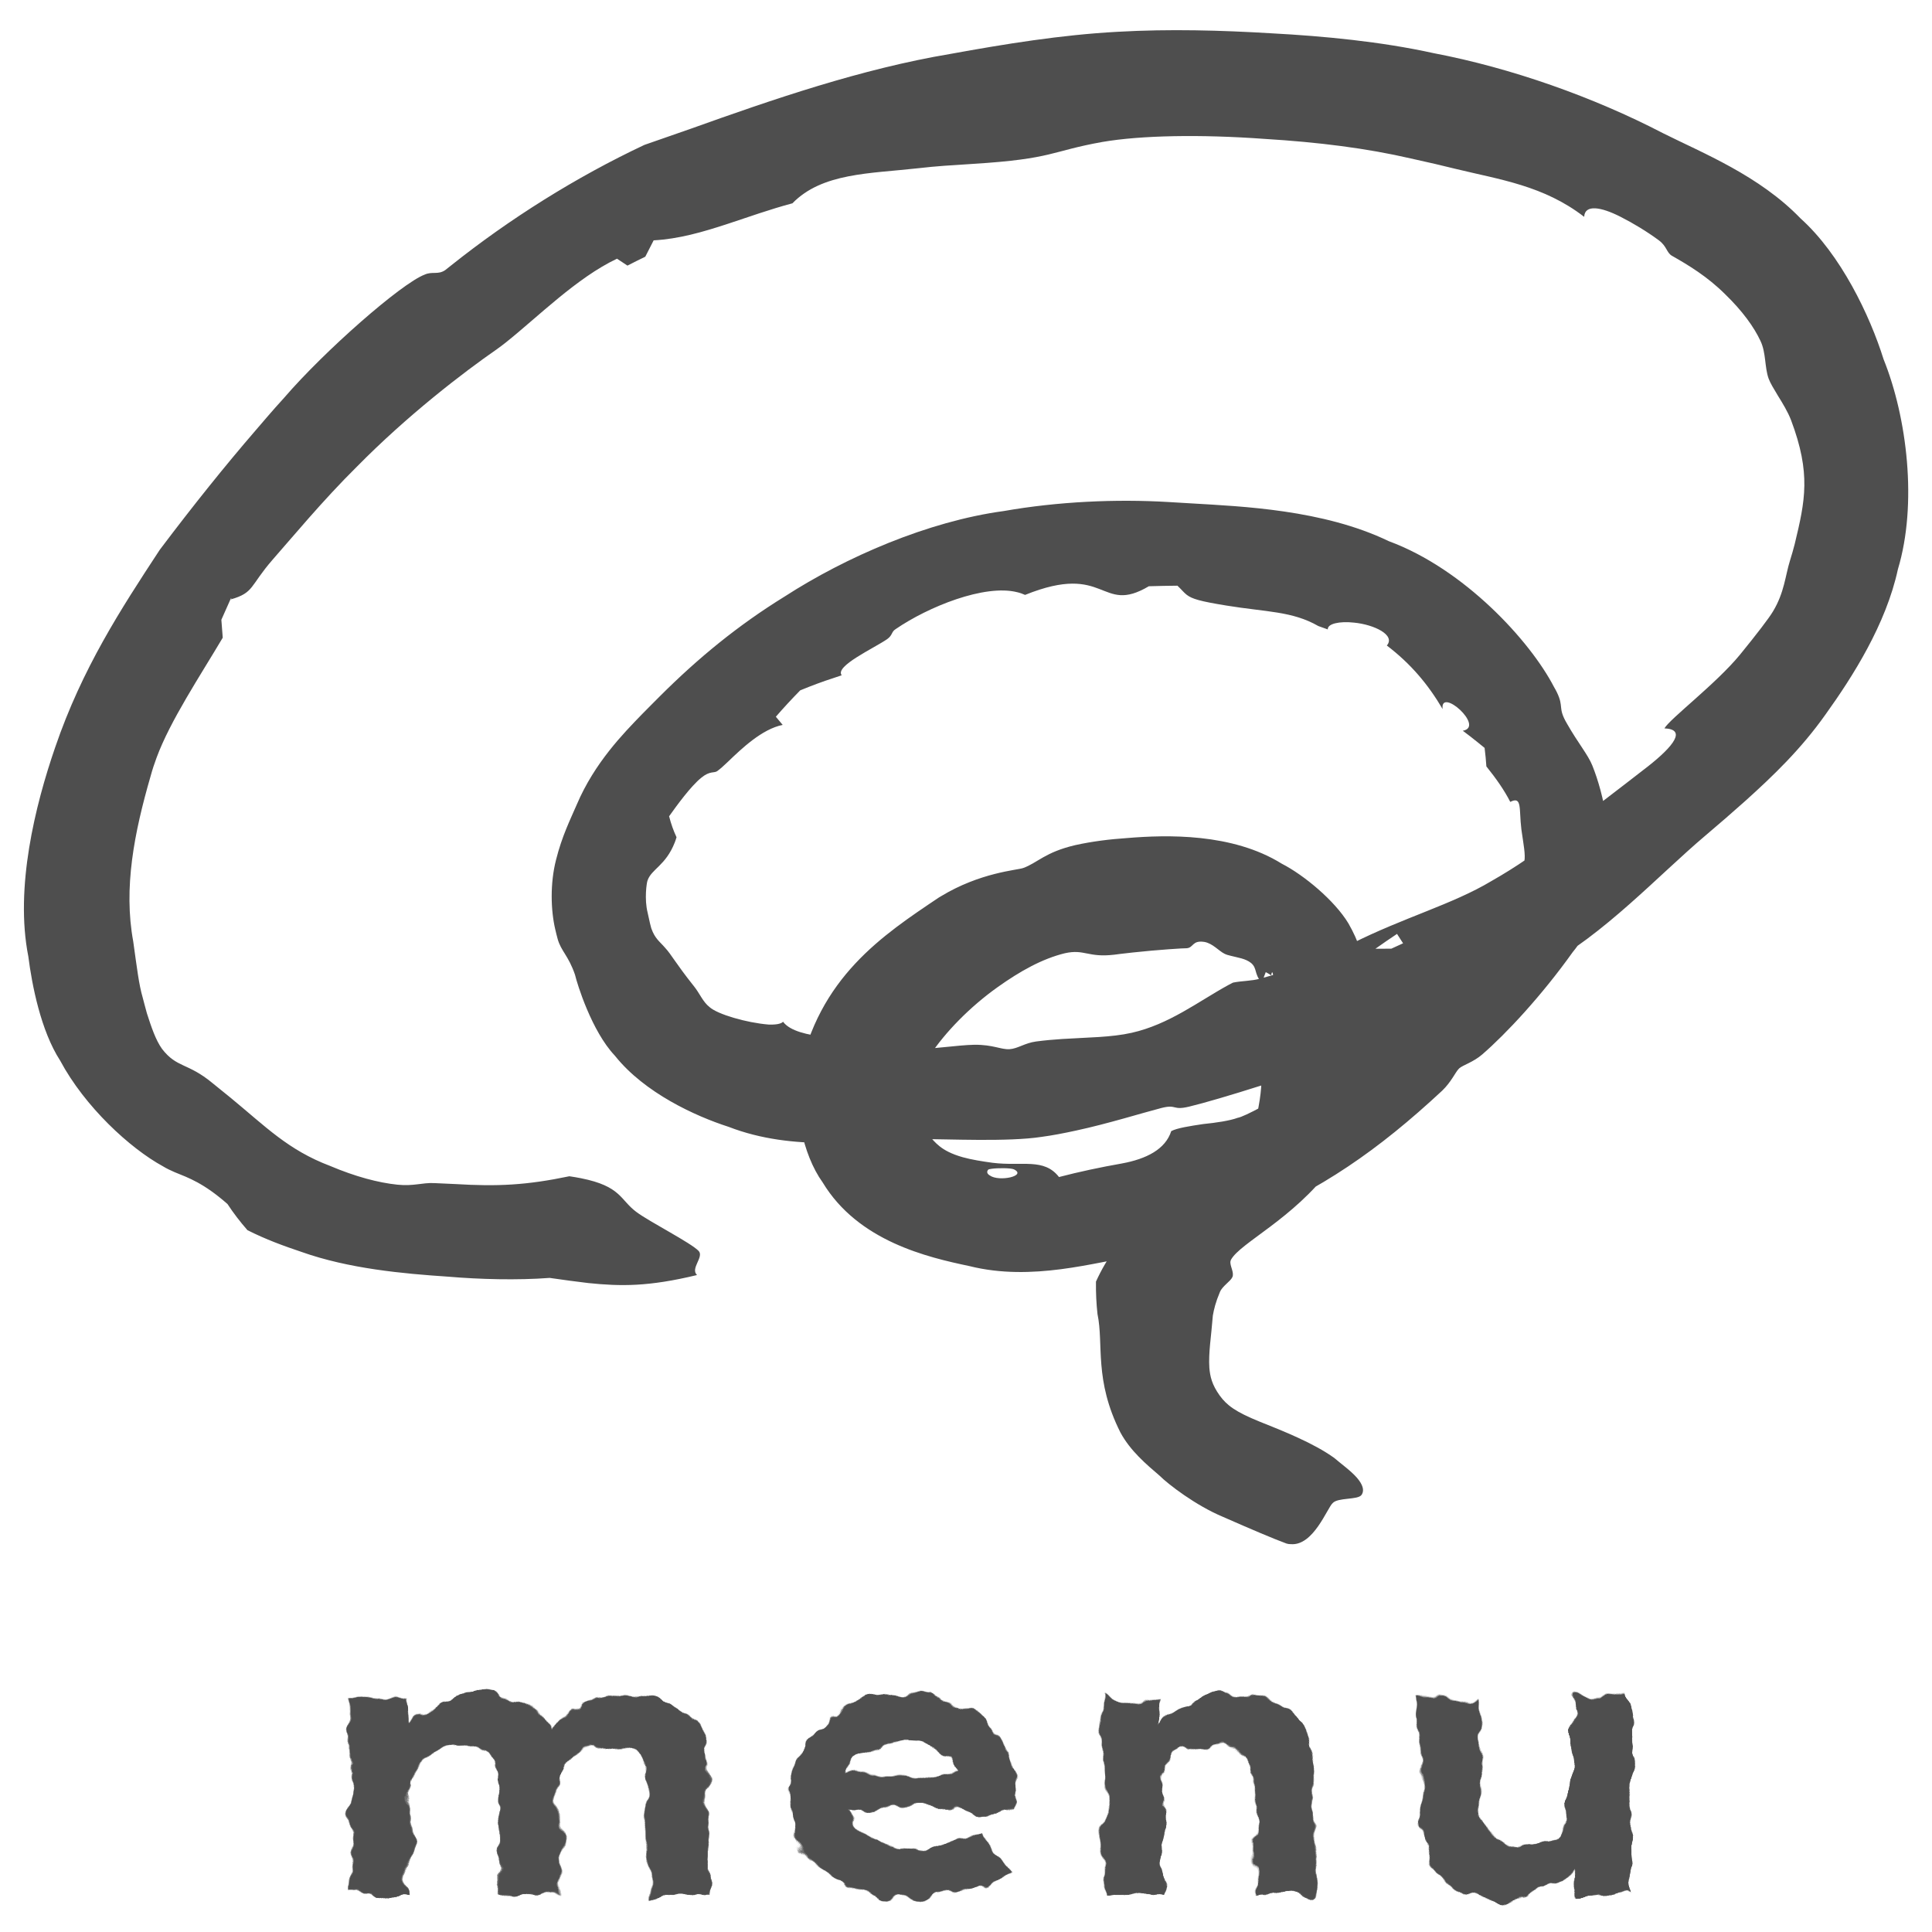
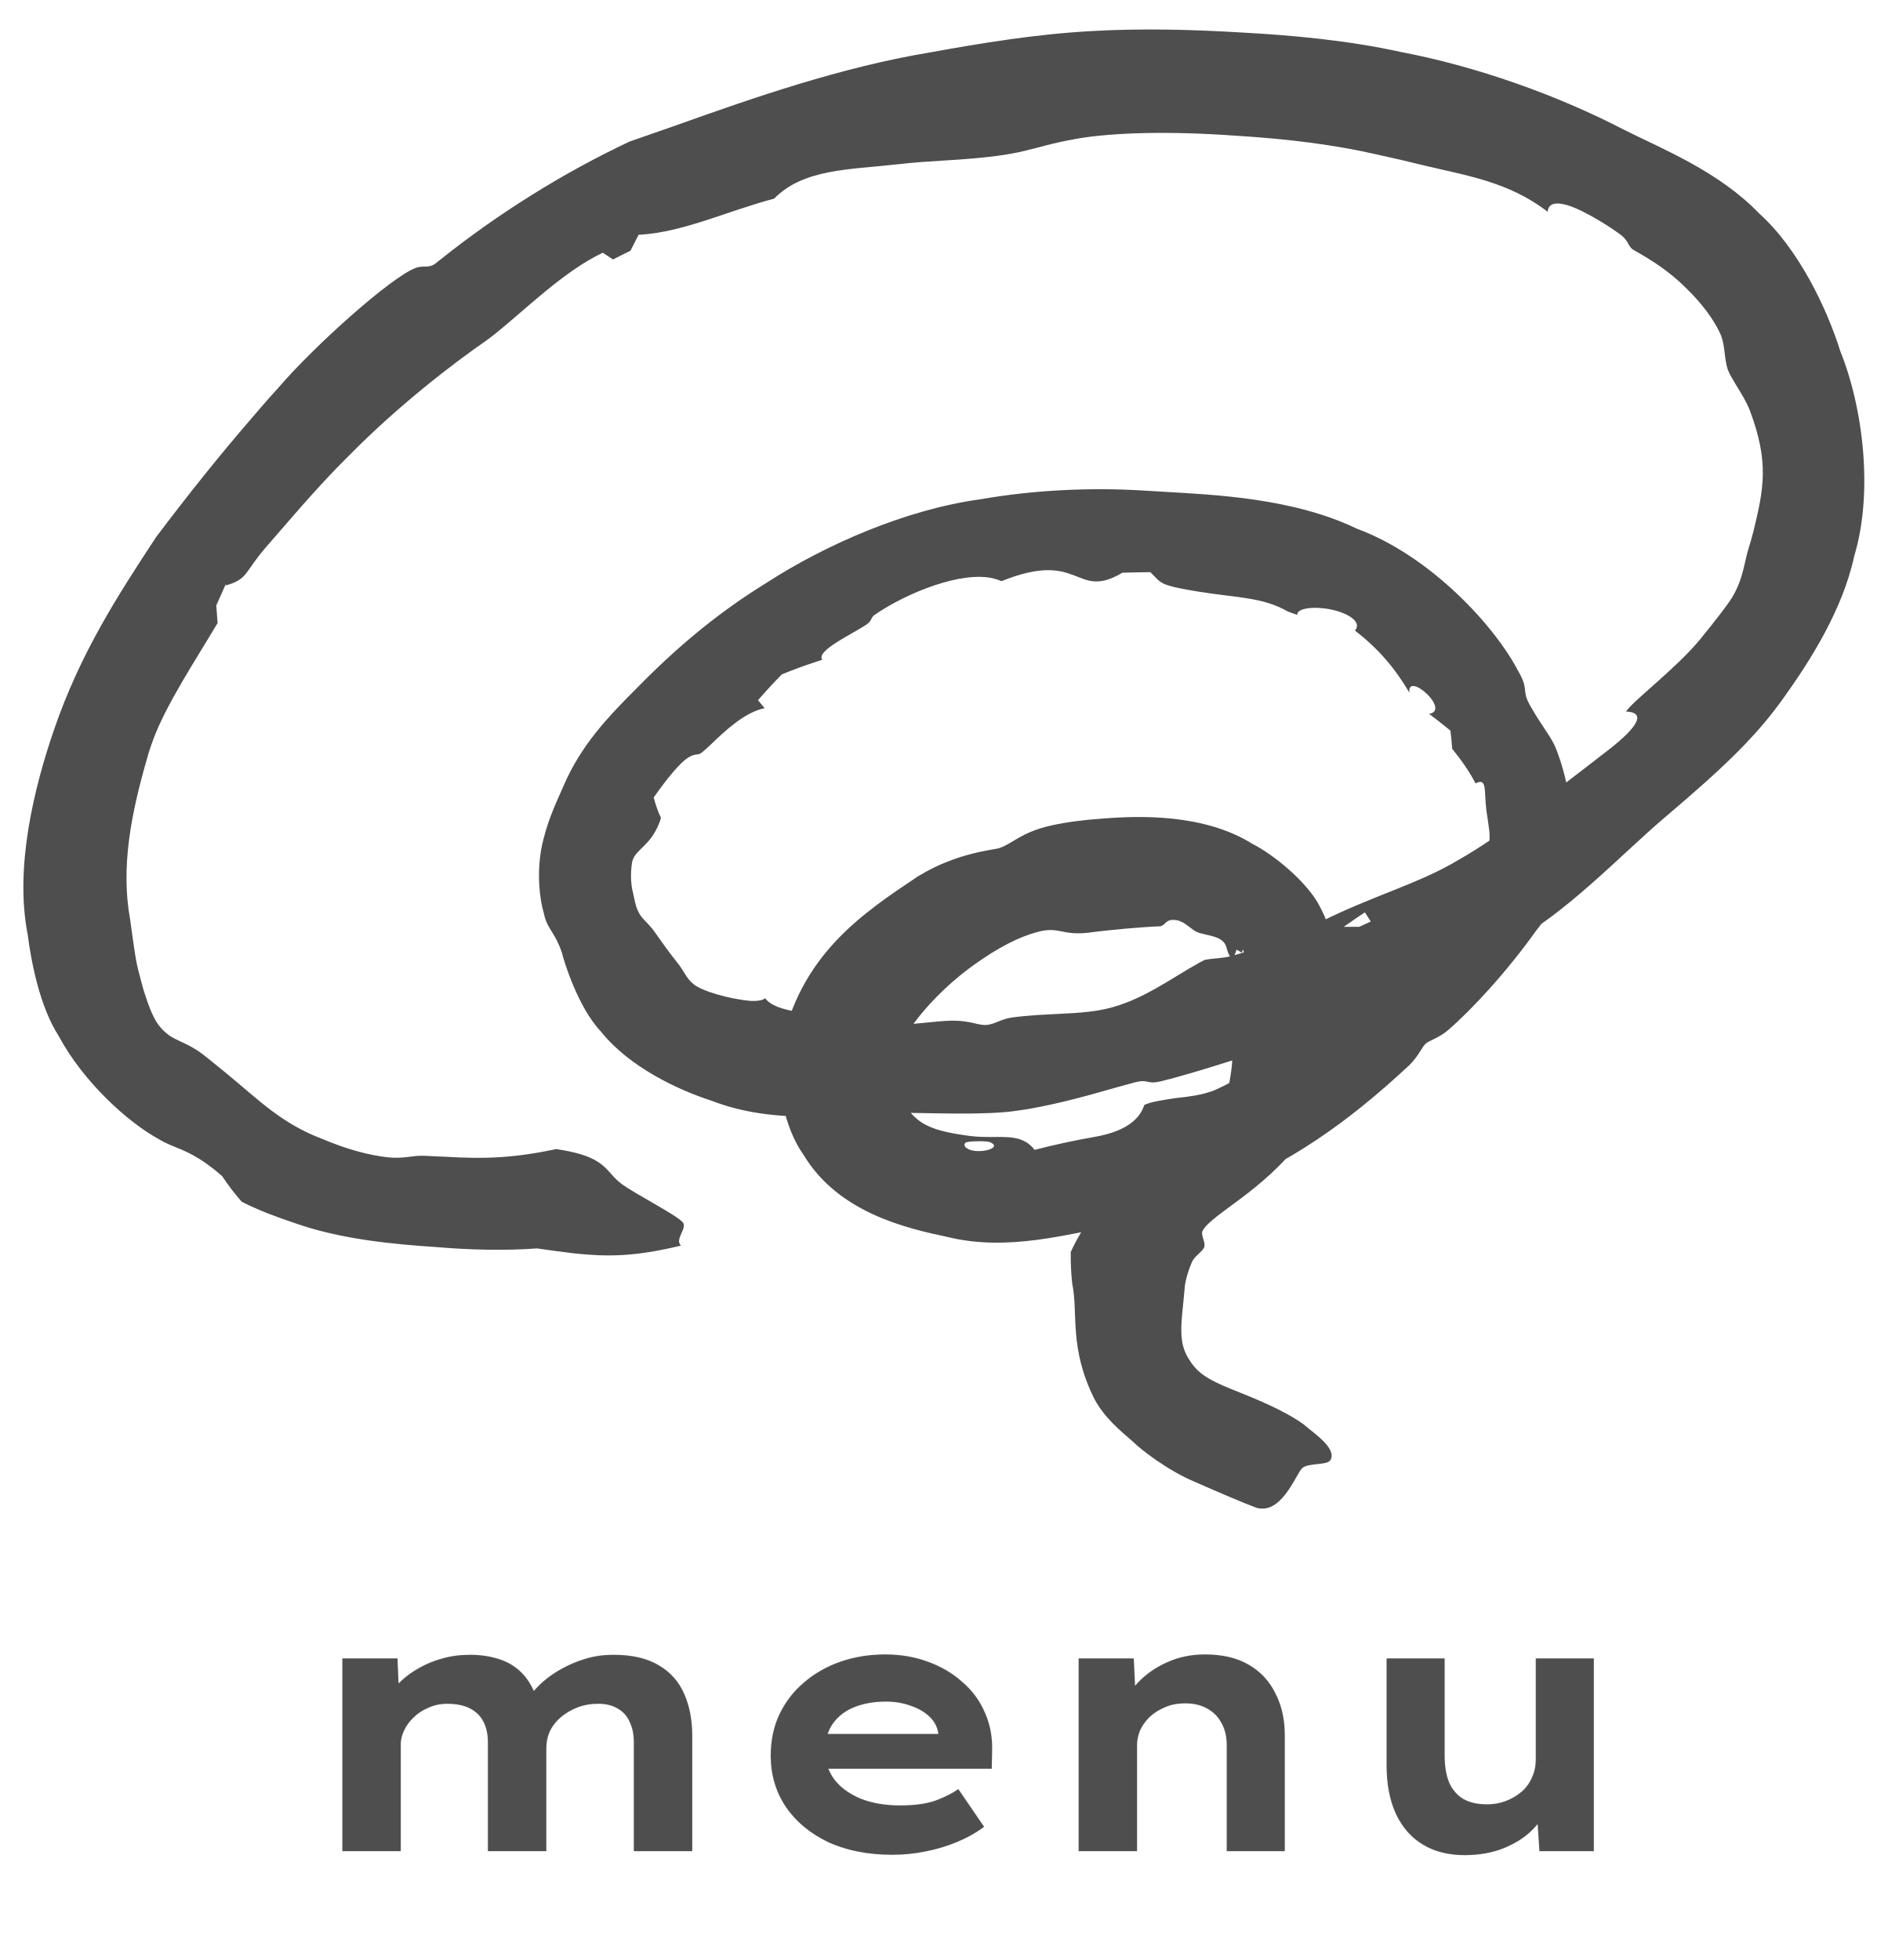
- <svg xmlns="http://www.w3.org/2000/svg" width="52" height="52" viewBox="0 0 52 52" fill="none">
-   <g filter="url(#filter0_g_101_1097)">
-     <path d="M40.348 51.11C39.902 51.11 39.518 51.014 39.198 50.82C38.878 50.627 38.632 50.347 38.458 49.98C38.285 49.607 38.198 49.157 38.198 48.63V45.69H39.798V48.36C39.798 48.654 39.838 48.9 39.918 49.1C40.005 49.3 40.135 49.454 40.308 49.56C40.482 49.66 40.702 49.71 40.968 49.71C41.148 49.71 41.318 49.68 41.478 49.62C41.638 49.56 41.782 49.477 41.908 49.37C42.035 49.264 42.132 49.134 42.198 48.98C42.272 48.827 42.308 48.657 42.308 48.47V45.69H43.908V51H42.408L42.338 49.91L42.628 49.79C42.548 50.017 42.402 50.234 42.188 50.44C41.982 50.64 41.718 50.804 41.398 50.93C41.085 51.05 40.735 51.11 40.348 51.11Z" fill="#4E4E4E" />
-   </g>
-   <g filter="url(#filter1_g_101_1097)">
-     <path d="M29.714 51V45.69H31.234L31.294 46.99L30.894 47.1C30.981 46.833 31.131 46.587 31.344 46.36C31.564 46.127 31.831 45.94 32.144 45.8C32.464 45.653 32.814 45.58 33.194 45.58C33.674 45.58 34.074 45.673 34.394 45.86C34.721 46.047 34.968 46.31 35.134 46.65C35.308 46.983 35.394 47.37 35.394 47.81V51H33.794V48.07C33.794 47.837 33.744 47.633 33.644 47.46C33.551 47.287 33.414 47.153 33.234 47.06C33.061 46.967 32.858 46.923 32.624 46.93C32.424 46.93 32.244 46.967 32.084 47.04C31.924 47.107 31.784 47.197 31.664 47.31C31.551 47.423 31.464 47.547 31.404 47.68C31.351 47.813 31.324 47.947 31.324 48.08V51H30.524C30.291 51 30.108 51 29.974 51C29.841 51 29.754 51 29.714 51Z" fill="#4E4E4E" />
-   </g>
-   <g filter="url(#filter2_g_101_1097)">
-     <path d="M24.581 51.1C23.908 51.1 23.318 50.983 22.811 50.75C22.311 50.51 21.921 50.183 21.641 49.77C21.368 49.357 21.231 48.89 21.231 48.37C21.231 47.95 21.311 47.57 21.471 47.23C21.638 46.883 21.864 46.59 22.151 46.35C22.438 46.103 22.771 45.913 23.151 45.78C23.538 45.647 23.948 45.58 24.381 45.58C24.808 45.58 25.201 45.647 25.561 45.78C25.928 45.913 26.244 46.1 26.511 46.34C26.785 46.573 26.991 46.853 27.131 47.18C27.278 47.507 27.345 47.867 27.331 48.26L27.321 48.73H22.311L22.081 47.77H26.021L25.851 47.98V47.78C25.831 47.6 25.755 47.443 25.621 47.31C25.488 47.177 25.314 47.073 25.101 47C24.895 46.92 24.661 46.88 24.401 46.88C24.081 46.88 23.794 46.93 23.541 47.03C23.288 47.13 23.088 47.283 22.941 47.49C22.801 47.69 22.731 47.943 22.731 48.25C22.731 48.537 22.814 48.793 22.981 49.02C23.148 49.24 23.388 49.417 23.701 49.55C24.015 49.677 24.381 49.74 24.801 49.74C25.188 49.74 25.508 49.697 25.761 49.61C26.015 49.517 26.228 49.41 26.401 49.29L27.111 50.33C26.884 50.497 26.634 50.637 26.361 50.75C26.088 50.863 25.798 50.95 25.491 51.01C25.191 51.07 24.888 51.1 24.581 51.1Z" fill="#4E4E4E" />
-   </g>
-   <g filter="url(#filter3_g_101_1097)">
-     <path d="M9.43 51V45.69H10.95L11 46.87L10.68 46.77C10.773 46.61 10.893 46.46 11.04 46.32C11.187 46.18 11.357 46.056 11.55 45.95C11.75 45.837 11.963 45.75 12.19 45.69C12.423 45.623 12.677 45.59 12.95 45.59C13.25 45.59 13.527 45.633 13.78 45.72C14.04 45.806 14.26 45.953 14.44 46.16C14.62 46.367 14.753 46.64 14.84 46.98L14.48 46.94L14.56 46.78C14.667 46.62 14.8 46.47 14.96 46.33C15.12 46.19 15.3 46.066 15.5 45.96C15.707 45.846 15.927 45.757 16.16 45.69C16.393 45.623 16.64 45.59 16.9 45.59C17.413 45.59 17.83 45.687 18.15 45.88C18.47 46.066 18.703 46.33 18.85 46.67C18.997 47.003 19.07 47.386 19.07 47.82V51H17.46V48C17.46 47.786 17.423 47.603 17.35 47.45C17.283 47.29 17.177 47.166 17.03 47.08C16.883 46.986 16.7 46.94 16.48 46.94C16.273 46.94 16.083 46.973 15.91 47.04C15.737 47.106 15.583 47.197 15.45 47.31C15.323 47.416 15.223 47.543 15.15 47.69C15.083 47.837 15.05 48 15.05 48.18V51H13.44V47.99C13.44 47.783 13.4 47.6 13.32 47.44C13.24 47.28 13.117 47.157 12.95 47.07C12.783 46.983 12.573 46.94 12.32 46.94C12.133 46.94 11.96 46.977 11.8 47.05C11.64 47.117 11.503 47.206 11.39 47.32C11.277 47.426 11.19 47.547 11.13 47.68C11.07 47.806 11.04 47.93 11.04 48.05V51H9.43Z" fill="#4E4E4E" />
+ <svg xmlns="http://www.w3.org/2000/svg" width="52" height="54" viewBox="0 0 52 54" fill="none">
+   <g filter="url(#filter0_g_396_697)">
+     <path d="M9.43 51V45.69H10.95L11 46.87L10.68 46.77C10.773 46.61 10.893 46.46 11.04 46.32C11.187 46.18 11.357 46.057 11.55 45.95C11.75 45.837 11.963 45.75 12.19 45.69C12.423 45.623 12.677 45.59 12.95 45.59C13.25 45.59 13.527 45.633 13.78 45.72C14.04 45.807 14.26 45.953 14.44 46.16C14.62 46.367 14.753 46.64 14.84 46.98L14.48 46.94L14.56 46.78C14.667 46.62 14.8 46.47 14.96 46.33C15.12 46.19 15.3 46.067 15.5 45.96C15.707 45.847 15.927 45.757 16.16 45.69C16.393 45.623 16.64 45.59 16.9 45.59C17.413 45.59 17.83 45.687 18.15 45.88C18.47 46.067 18.703 46.33 18.85 46.67C18.997 47.003 19.07 47.387 19.07 47.82V51H17.46V48C17.46 47.787 17.423 47.603 17.35 47.45C17.283 47.29 17.177 47.167 17.03 47.08C16.883 46.987 16.7 46.94 16.48 46.94C16.273 46.94 16.083 46.973 15.91 47.04C15.737 47.107 15.583 47.197 15.45 47.31C15.323 47.417 15.223 47.543 15.15 47.69C15.083 47.837 15.05 48 15.05 48.18V51H13.44V47.99C13.44 47.783 13.4 47.6 13.32 47.44C13.24 47.28 13.117 47.157 12.95 47.07C12.783 46.983 12.573 46.94 12.32 46.94C12.133 46.94 11.96 46.977 11.8 47.05C11.64 47.117 11.503 47.207 11.39 47.32C11.277 47.427 11.19 47.547 11.13 47.68C11.07 47.807 11.04 47.93 11.04 48.05V51H9.43ZM24.581 51.1C23.908 51.1 23.318 50.983 22.811 50.75C22.311 50.51 21.921 50.183 21.641 49.77C21.368 49.357 21.231 48.89 21.231 48.37C21.231 47.95 21.311 47.57 21.471 47.23C21.638 46.883 21.865 46.59 22.151 46.35C22.438 46.103 22.771 45.913 23.151 45.78C23.538 45.647 23.948 45.58 24.381 45.58C24.808 45.58 25.201 45.647 25.561 45.78C25.928 45.913 26.245 46.1 26.511 46.34C26.785 46.573 26.991 46.853 27.131 47.18C27.278 47.507 27.345 47.867 27.331 48.26L27.321 48.73H22.311L22.081 47.77H26.021L25.851 47.98V47.78C25.831 47.6 25.755 47.443 25.621 47.31C25.488 47.177 25.315 47.073 25.101 47C24.895 46.92 24.661 46.88 24.401 46.88C24.081 46.88 23.795 46.93 23.541 47.03C23.288 47.13 23.088 47.283 22.941 47.49C22.801 47.69 22.731 47.943 22.731 48.25C22.731 48.537 22.815 48.793 22.981 49.02C23.148 49.24 23.388 49.417 23.701 49.55C24.015 49.677 24.381 49.74 24.801 49.74C25.188 49.74 25.508 49.697 25.761 49.61C26.015 49.517 26.228 49.41 26.401 49.29L27.111 50.33C26.885 50.497 26.635 50.637 26.361 50.75C26.088 50.863 25.798 50.95 25.491 51.01C25.191 51.07 24.888 51.1 24.581 51.1ZM29.714 51V45.69H31.234L31.294 46.99L30.894 47.1C30.981 46.833 31.131 46.587 31.344 46.36C31.564 46.127 31.831 45.94 32.144 45.8C32.464 45.653 32.814 45.58 33.194 45.58C33.674 45.58 34.074 45.673 34.394 45.86C34.721 46.047 34.968 46.31 35.134 46.65C35.308 46.983 35.394 47.37 35.394 47.81V51H33.794V48.07C33.794 47.837 33.744 47.633 33.644 47.46C33.551 47.287 33.414 47.153 33.234 47.06C33.061 46.967 32.858 46.923 32.624 46.93C32.424 46.93 32.244 46.967 32.084 47.04C31.924 47.107 31.784 47.197 31.664 47.31C31.551 47.423 31.464 47.547 31.404 47.68C31.351 47.813 31.324 47.947 31.324 48.08V51H30.524C30.291 51 30.108 51 29.974 51C29.841 51 29.754 51 29.714 51ZM40.348 51.11C39.902 51.11 39.518 51.013 39.198 50.82C38.878 50.627 38.632 50.347 38.458 49.98C38.285 49.607 38.198 49.157 38.198 48.63V45.69H39.798V48.36C39.798 48.653 39.838 48.9 39.918 49.1C40.005 49.3 40.135 49.453 40.308 49.56C40.482 49.66 40.702 49.71 40.968 49.71C41.148 49.71 41.318 49.68 41.478 49.62C41.638 49.56 41.782 49.477 41.908 49.37C42.035 49.263 42.132 49.133 42.198 48.98C42.272 48.827 42.308 48.657 42.308 48.47V45.69H43.908V51H42.408L42.338 49.91L42.628 49.79C42.548 50.017 42.402 50.233 42.188 50.44C41.982 50.64 41.718 50.803 41.398 50.93C41.085 51.05 40.735 51.11 40.348 51.11Z" fill="#4E4E4E" />
  </g>
  <path d="M33.17 34.373C33.117 34.491 32.903 34.611 32.835 34.773C32.719 35.047 32.673 35.241 32.644 35.408C32.599 35.987 32.523 36.41 32.55 36.816C32.571 37.054 32.62 37.269 32.827 37.559C33.02 37.824 33.251 37.999 33.902 38.263C34.525 38.512 35.359 38.841 35.913 39.242C36.093 39.398 36.359 39.586 36.523 39.775C36.68 39.958 36.721 40.107 36.658 40.217C36.658 40.217 36.658 40.217 36.658 40.217C36.654 40.224 36.649 40.232 36.643 40.239C36.542 40.374 36.012 40.301 35.87 40.455C35.724 40.583 35.353 41.612 34.743 41.561C34.704 41.562 34.666 41.557 34.627 41.545C34.27 41.414 33.661 41.154 32.922 40.829C32.184 40.522 31.435 39.944 31.209 39.717C31.036 39.568 30.836 39.401 30.646 39.204C30.47 39.024 30.294 38.809 30.158 38.559C29.439 37.132 29.711 36.183 29.539 35.367C29.509 35.095 29.494 34.807 29.498 34.495C29.79 33.85 30.19 33.323 30.651 32.891C30.796 32.602 31.045 32.293 31.368 32.03C31.766 31.716 32.178 31.483 32.364 31.326C32.62 31.111 32.696 30.892 32.95 30.686C33.091 30.57 33.291 30.455 33.483 30.323C33.673 30.204 33.862 29.997 33.834 29.998C33.833 29.999 33.832 30 33.831 30.003C34.089 28.819 33.842 28.617 33.959 27.983C34.019 27.66 34.147 27.267 34.224 26.885C34.316 26.526 34.268 26.067 34.227 26.191C34.22 26.206 34.218 26.228 34.22 26.254C34.168 26.22 34.117 26.191 34.068 26.165C34.036 26.251 34.003 26.337 33.969 26.423C33.96 26.422 33.95 26.42 33.94 26.419C33.943 26.424 33.947 26.43 33.95 26.436C33.751 26.208 33.843 26.065 33.673 25.919C33.521 25.797 33.314 25.776 33.129 25.726C33.068 25.712 33.012 25.697 32.959 25.671C32.804 25.595 32.641 25.392 32.416 25.352C32.084 25.301 32.13 25.506 31.941 25.522C31.908 25.517 31.156 25.563 30.484 25.637C30.214 25.664 30.021 25.693 29.989 25.696C29.279 25.779 29.192 25.539 28.663 25.656C28.053 25.805 27.463 26.134 26.854 26.567C26.086 27.114 25.436 27.794 25.039 28.39C24.783 28.767 24.622 29.127 24.582 29.302C24.565 29.393 24.552 29.475 24.543 29.547C24.239 29.176 23.918 29.347 23.838 29.642C23.768 29.94 23.951 30.083 24.413 29.77C24.365 29.963 24.453 30.078 24.624 30.26C24.764 30.395 24.885 30.454 25.004 30.573C25.174 30.731 25.296 30.972 25.913 31.147C26.156 31.214 26.433 31.258 26.718 31.297C27.513 31.396 28.099 31.159 28.503 31.68C29.04 31.539 29.642 31.412 30.19 31.316C30.861 31.193 31.368 30.931 31.524 30.444C31.683 30.361 32.016 30.309 32.385 30.254C32.728 30.22 33.103 30.164 33.309 30.087C33.698 30.024 36.432 28.359 36.802 27.977C37.046 27.779 37.417 27.462 37.645 27.209C37.877 26.96 38.025 26.803 38.135 26.658C38.484 26.2 38.245 25.491 39.478 25.261C39.843 24.776 40.077 24.455 40.325 24.142C40.513 23.901 40.691 23.681 40.84 23.369C40.895 23.249 41.01 23.26 41.028 23.18C41.063 23.011 41.004 22.718 40.955 22.371C40.952 22.355 40.95 22.337 40.948 22.321C40.88 21.765 40.974 21.419 40.649 21.583C40.483 21.258 40.267 20.954 40.006 20.628C39.996 20.467 39.979 20.3 39.958 20.13C39.904 20.085 39.849 20.041 39.793 19.996C39.652 19.881 39.511 19.772 39.371 19.668C39.982 19.564 38.754 18.475 38.828 19.084C38.433 18.414 37.971 17.866 37.327 17.374C37.568 17.094 36.989 16.811 36.444 16.758C36.055 16.715 35.724 16.787 35.738 16.941C35.653 16.909 35.568 16.879 35.483 16.85C34.78 16.446 34.085 16.475 33.005 16.298C32.301 16.183 32.083 16.121 31.938 16.007C31.86 15.946 31.803 15.87 31.691 15.764C31.433 15.766 31.176 15.771 30.921 15.779C29.606 16.558 29.799 15.12 27.59 16.012C27.525 15.982 27.455 15.957 27.377 15.939C26.5 15.718 24.982 16.331 24.103 16.935C23.988 17.008 24.028 17.094 23.88 17.201C23.523 17.448 22.463 17.929 22.654 18.175C22.584 18.199 22.514 18.222 22.442 18.247C22.142 18.343 21.84 18.456 21.538 18.581C21.312 18.811 21.093 19.048 20.882 19.291C20.943 19.364 21.005 19.438 21.066 19.511C20.508 19.622 19.956 20.154 19.588 20.507C19.481 20.61 19.388 20.693 19.305 20.754C19.223 20.815 19.11 20.739 18.874 20.934C18.592 21.162 18.226 21.666 18.009 21.97C18.06 22.171 18.127 22.36 18.209 22.534C18.194 22.586 18.178 22.632 18.161 22.676C17.915 23.301 17.533 23.389 17.428 23.701C17.406 23.754 17.338 24.193 17.431 24.564C17.478 24.794 17.521 24.961 17.529 24.984C17.63 25.27 17.755 25.338 17.904 25.513C18.07 25.691 18.179 25.917 18.662 26.525C18.665 26.528 18.667 26.531 18.669 26.533C18.839 26.744 18.914 26.962 19.098 27.106C19.31 27.298 20.083 27.526 20.686 27.576C20.885 27.584 21.029 27.556 21.076 27.5C21.445 28.002 22.977 27.933 23.593 27.987C23.761 28.012 23.798 28.199 24.323 28.24C24.378 28.245 24.441 28.247 24.516 28.247C24.99 28.249 25.804 28.126 26.223 28.12C26.736 28.116 26.936 28.252 27.171 28.239C27.393 28.225 27.581 28.073 27.885 28.032C28.119 28.001 28.353 27.98 28.582 27.965C29.272 27.921 29.91 27.922 30.459 27.798C31.466 27.572 32.252 26.956 33.058 26.514C33.102 26.491 33.145 26.469 33.187 26.447C33.432 26.397 33.687 26.407 33.925 26.338C34.839 26.092 35.514 25.832 36.382 25.398C37.77 24.698 39.093 24.342 40.136 23.717C40.805 23.337 41.408 22.921 41.99 22.451C42.52 22.033 43.574 21.237 44.358 20.625C45.047 20.082 45.399 19.629 44.798 19.604C44.954 19.337 46.186 18.406 46.831 17.622C47.28 17.071 47.614 16.636 47.721 16.455C48.029 15.943 48.05 15.494 48.179 15.084C48.226 14.934 48.268 14.787 48.306 14.639C48.587 13.473 48.746 12.744 48.207 11.31C48.12 11.083 47.98 10.855 47.854 10.652C47.742 10.466 47.645 10.308 47.602 10.188C47.491 9.875 47.537 9.499 47.383 9.175C47.211 8.806 46.901 8.372 46.428 7.915C45.954 7.444 45.443 7.135 45.003 6.886C44.852 6.8 44.869 6.633 44.649 6.469C44.329 6.232 43.951 6.004 43.615 5.834C43.081 5.563 42.655 5.499 42.638 5.836C41.553 4.997 40.372 4.835 39.198 4.55C38.835 4.46 38.422 4.363 37.968 4.264C36.781 3.99 35.49 3.827 34.031 3.738C32.306 3.613 30.715 3.642 29.675 3.82C28.271 4.07 28.359 4.276 26.198 4.41C26.154 4.413 26.11 4.416 26.066 4.419C25.639 4.446 25.209 4.47 24.704 4.529C23.41 4.674 22.127 4.651 21.328 5.472C20.704 5.639 20.139 5.844 19.599 6.021C18.896 6.252 18.264 6.432 17.593 6.469C17.516 6.616 17.441 6.762 17.368 6.909C17.207 6.987 17.047 7.067 16.888 7.149C16.795 7.086 16.701 7.024 16.607 6.963C15.531 7.47 14.469 8.537 13.614 9.218C13.533 9.282 13.456 9.34 13.379 9.395C12.469 10.025 10.967 11.178 9.605 12.561C8.689 13.466 7.837 14.498 7.339 15.062C6.717 15.777 6.846 15.953 6.208 16.134L6.231 16.101C6.229 16.097 6.219 16.105 6.215 16.104C6.131 16.288 6.043 16.486 5.958 16.681C5.97 16.842 5.982 17.003 5.995 17.164C5.385 18.194 4.582 19.397 4.215 20.391C4.156 20.549 4.101 20.715 4.057 20.878C3.609 22.423 3.321 23.898 3.586 25.34C3.686 26.052 3.737 26.495 3.841 26.851C3.875 26.972 3.908 27.115 3.954 27.274C4.07 27.633 4.189 27.993 4.362 28.232C4.761 28.749 5.051 28.599 5.715 29.148C5.861 29.264 6.027 29.399 6.211 29.55C7.148 30.32 7.753 30.953 8.885 31.381C9.569 31.671 10.185 31.833 10.697 31.886C11.134 31.931 11.362 31.828 11.684 31.843C11.876 31.851 12.066 31.86 12.254 31.869C13.392 31.938 14.171 31.9 15.325 31.659C15.436 31.675 15.539 31.693 15.636 31.712C16.718 31.928 16.686 32.289 17.124 32.617C17.482 32.887 18.592 33.446 18.807 33.672C18.95 33.837 18.574 34.14 18.76 34.318C17.455 34.633 16.711 34.624 15.83 34.533C15.514 34.497 15.184 34.45 14.795 34.395C13.919 34.461 12.909 34.434 12.055 34.361C10.856 34.281 9.389 34.149 8.108 33.693C7.64 33.536 7.157 33.361 6.66 33.11C6.462 32.884 6.279 32.645 6.124 32.408C6.125 32.408 6.125 32.408 6.125 32.408C5.478 31.841 5.086 31.706 4.698 31.548C4.59 31.501 4.487 31.453 4.384 31.39C3.501 30.908 2.286 29.792 1.619 28.546C1.097 27.739 0.86 26.507 0.762 25.741C0.397 23.894 0.945 21.682 1.486 20.112C2.211 17.991 3.257 16.388 4.281 14.827C4.286 14.82 4.301 14.798 4.306 14.79C5.213 13.587 6.07 12.522 6.864 11.602C7.045 11.394 7.308 11.077 7.648 10.706C8.738 9.439 10.802 7.629 11.43 7.391C11.637 7.298 11.786 7.402 11.98 7.272C12.034 7.23 12.087 7.188 12.142 7.144C13.715 5.89 15.504 4.766 17.344 3.9C17.763 3.753 18.177 3.61 18.592 3.465C20.79 2.679 23.184 1.852 25.587 1.45C27.052 1.184 28.552 0.939 30.075 0.856C31.477 0.776 32.868 0.815 34.231 0.897C35.627 0.972 37.168 1.118 38.587 1.431C40.672 1.828 42.888 2.612 44.758 3.584C45.831 4.121 47.353 4.727 48.463 5.88C49.542 6.848 50.328 8.49 50.696 9.668C51.331 11.241 51.611 13.566 51.083 15.319C50.763 16.801 49.87 18.204 49.138 19.225C48.47 20.169 47.725 20.881 46.974 21.558C46.631 21.864 46.27 22.178 45.896 22.494C44.654 23.543 43.157 25.173 41.532 26.034C41.443 26.084 41.356 26.132 41.269 26.178C40.39 26.634 39.856 26.551 38.879 27.182C38.839 27.118 38.799 27.054 38.759 26.99C38.284 27.244 37.944 27.481 37.579 27.733C37.229 27.967 36.848 28.203 36.308 28.435C35.767 28.686 34.715 28.975 33.917 29.226C33.156 29.468 32.405 29.69 32.001 29.786C31.55 29.894 31.681 29.715 31.262 29.821C30.746 29.954 29.808 30.248 28.958 30.43C28.632 30.501 28.315 30.562 28.034 30.599C27.125 30.739 25.503 30.655 24.817 30.66C24.706 30.663 24.595 30.666 24.482 30.668C23.237 30.693 21.371 31.011 19.611 30.329C18.705 30.038 17.352 29.413 16.561 28.428C16.556 28.421 16.551 28.415 16.545 28.409C15.925 27.751 15.535 26.485 15.476 26.234C15.297 25.715 15.104 25.605 15.01 25.275C14.986 25.188 14.965 25.101 14.944 25.011C14.825 24.505 14.802 23.78 14.966 23.142C15.125 22.504 15.354 22.049 15.527 21.648C16.004 20.531 16.771 19.748 17.284 19.219C17.456 19.043 17.625 18.877 17.77 18.73C18.785 17.718 19.855 16.835 21.118 16.056C22.761 14.994 24.981 14.03 27.016 13.755C28.472 13.499 30.035 13.428 31.45 13.512C31.656 13.523 31.869 13.536 32.089 13.55C33.408 13.63 35.614 13.713 37.38 14.566C39.414 15.316 41.187 17.255 41.825 18.488C41.857 18.542 41.883 18.59 41.904 18.634C42.1 19.038 41.92 19.038 42.171 19.469C42.477 20.008 42.738 20.306 42.859 20.607C43.015 20.996 43.161 21.508 43.238 22.055C43.462 23.036 43.078 24.73 42.33 25.626C41.492 26.802 40.532 27.829 39.895 28.38C39.656 28.587 39.379 28.666 39.281 28.75C39.272 28.758 39.264 28.767 39.256 28.775C39.17 28.865 39.059 29.121 38.82 29.352C37.071 30.98 35.571 32.001 33.498 32.889C33.085 33.055 32.648 33.237 32.137 33.412C31.661 33.575 31.132 33.716 30.604 33.8C29.469 33.971 27.782 34.498 26.097 34.078C24.969 33.84 23.101 33.413 22.142 31.825C21.591 31.059 21.36 29.779 21.508 28.912C22.025 26.307 23.76 25.17 25.272 24.155C25.287 24.146 25.303 24.137 25.318 24.128C26.378 23.482 27.374 23.421 27.535 23.364C27.918 23.23 28.122 22.937 28.944 22.746C29.395 22.646 29.866 22.588 30.339 22.556C31.39 22.469 33.164 22.415 34.5 23.247C35.096 23.552 35.922 24.239 36.291 24.85C36.873 25.863 36.698 26.422 36.707 26.937C36.644 28.147 36.324 29.702 36.215 30.499C36.137 30.914 35.978 31.209 35.843 31.425C34.79 32.822 33.389 33.443 33.132 33.906C33.126 33.918 33.121 33.931 33.119 33.943C33.094 34.067 33.226 34.245 33.17 34.373ZM26.592 31.488C26.549 31.547 26.574 31.598 26.642 31.638C26.891 31.817 27.652 31.647 27.287 31.472C27.209 31.436 26.855 31.433 26.683 31.459C26.636 31.464 26.603 31.473 26.592 31.488ZM37.764 25.389C37.71 25.304 37.655 25.22 37.601 25.136C37.407 25.265 37.212 25.399 37.019 25.536C37.163 25.534 37.306 25.533 37.447 25.534C37.553 25.485 37.658 25.436 37.764 25.389Z" fill="#4E4E4E" />
  <defs>
-     <filter id="filter0_g_101_1097" x="37.898" y="45.39" width="6.31" height="6.02" filterUnits="userSpaceOnUse" color-interpolation-filters="sRGB">
+     <filter id="filter0_g_396_697" x="9.13" y="45.28" width="35.078" height="6.13" filterUnits="userSpaceOnUse" color-interpolation-filters="sRGB">
      <feFlood flood-opacity="0" result="BackgroundImageFix" />
      <feBlend mode="normal" in="SourceGraphic" in2="BackgroundImageFix" result="shape" />
-       <feTurbulence type="fractalNoise" baseFrequency="1 1" numOctaves="3" seed="8828" />
+       <feTurbulence type="fractalNoise" baseFrequency="inf inf" numOctaves="3" seed="8828" />
      <feDisplacementMap in="shape" scale="0.6" xChannelSelector="R" yChannelSelector="G" result="displacedImage" width="100%" height="100%" />
-       <feMerge result="effect1_texture_101_1097">
-         <feMergeNode in="displacedImage" />
-       </feMerge>
-     </filter>
-     <filter id="filter1_g_101_1097" x="29.414" y="45.28" width="6.28" height="6.02" filterUnits="userSpaceOnUse" color-interpolation-filters="sRGB">
-       <feFlood flood-opacity="0" result="BackgroundImageFix" />
-       <feBlend mode="normal" in="SourceGraphic" in2="BackgroundImageFix" result="shape" />
-       <feTurbulence type="fractalNoise" baseFrequency="1 1" numOctaves="3" seed="8828" />
-       <feDisplacementMap in="shape" scale="0.6" xChannelSelector="R" yChannelSelector="G" result="displacedImage" width="100%" height="100%" />
-       <feMerge result="effect1_texture_101_1097">
-         <feMergeNode in="displacedImage" />
-       </feMerge>
-     </filter>
-     <filter id="filter2_g_101_1097" x="20.931" y="45.28" width="6.702" height="6.12" filterUnits="userSpaceOnUse" color-interpolation-filters="sRGB">
-       <feFlood flood-opacity="0" result="BackgroundImageFix" />
-       <feBlend mode="normal" in="SourceGraphic" in2="BackgroundImageFix" result="shape" />
-       <feTurbulence type="fractalNoise" baseFrequency="1 1" numOctaves="3" seed="8828" />
-       <feDisplacementMap in="shape" scale="0.6" xChannelSelector="R" yChannelSelector="G" result="displacedImage" width="100%" height="100%" />
-       <feMerge result="effect1_texture_101_1097">
-         <feMergeNode in="displacedImage" />
-       </feMerge>
-     </filter>
-     <filter id="filter3_g_101_1097" x="9.13" y="45.29" width="10.24" height="6.01" filterUnits="userSpaceOnUse" color-interpolation-filters="sRGB">
-       <feFlood flood-opacity="0" result="BackgroundImageFix" />
-       <feBlend mode="normal" in="SourceGraphic" in2="BackgroundImageFix" result="shape" />
-       <feTurbulence type="fractalNoise" baseFrequency="1 1" numOctaves="3" seed="8828" />
-       <feDisplacementMap in="shape" scale="0.6" xChannelSelector="R" yChannelSelector="G" result="displacedImage" width="100%" height="100%" />
-       <feMerge result="effect1_texture_101_1097">
+       <feMerge result="effect1_texture_396_697">
        <feMergeNode in="displacedImage" />
      </feMerge>
    </filter>
  </defs>
</svg>
